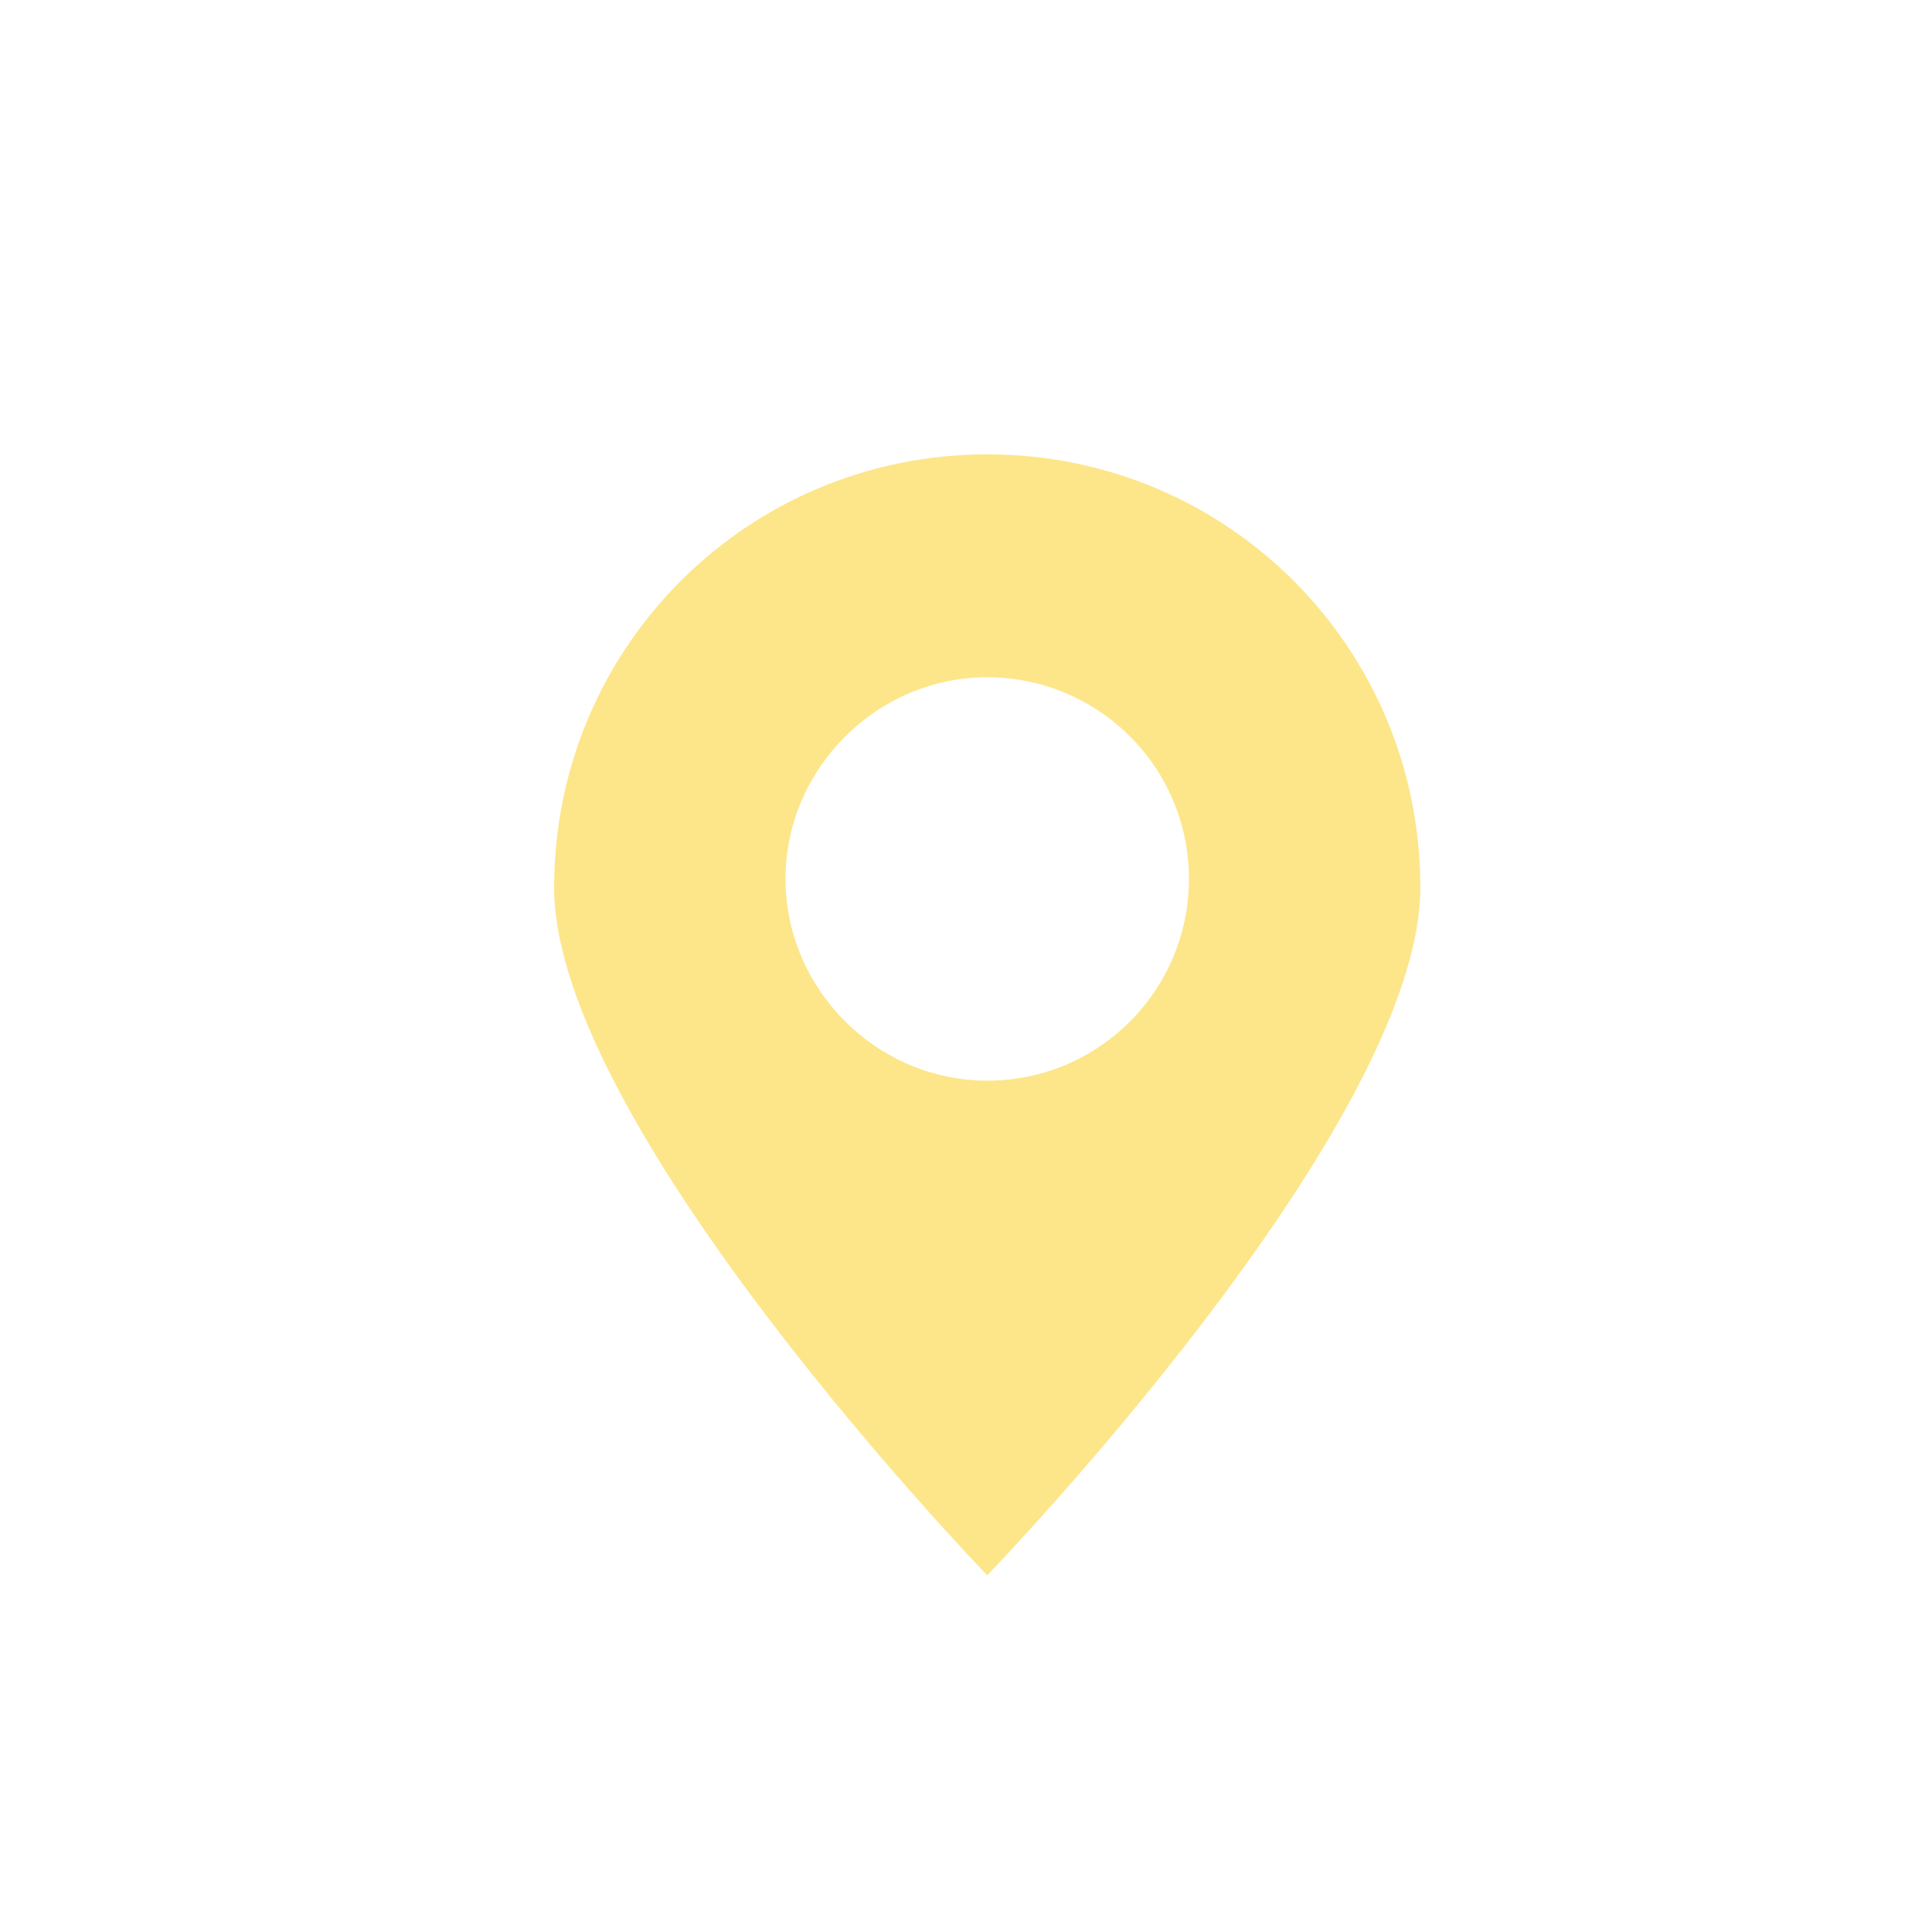
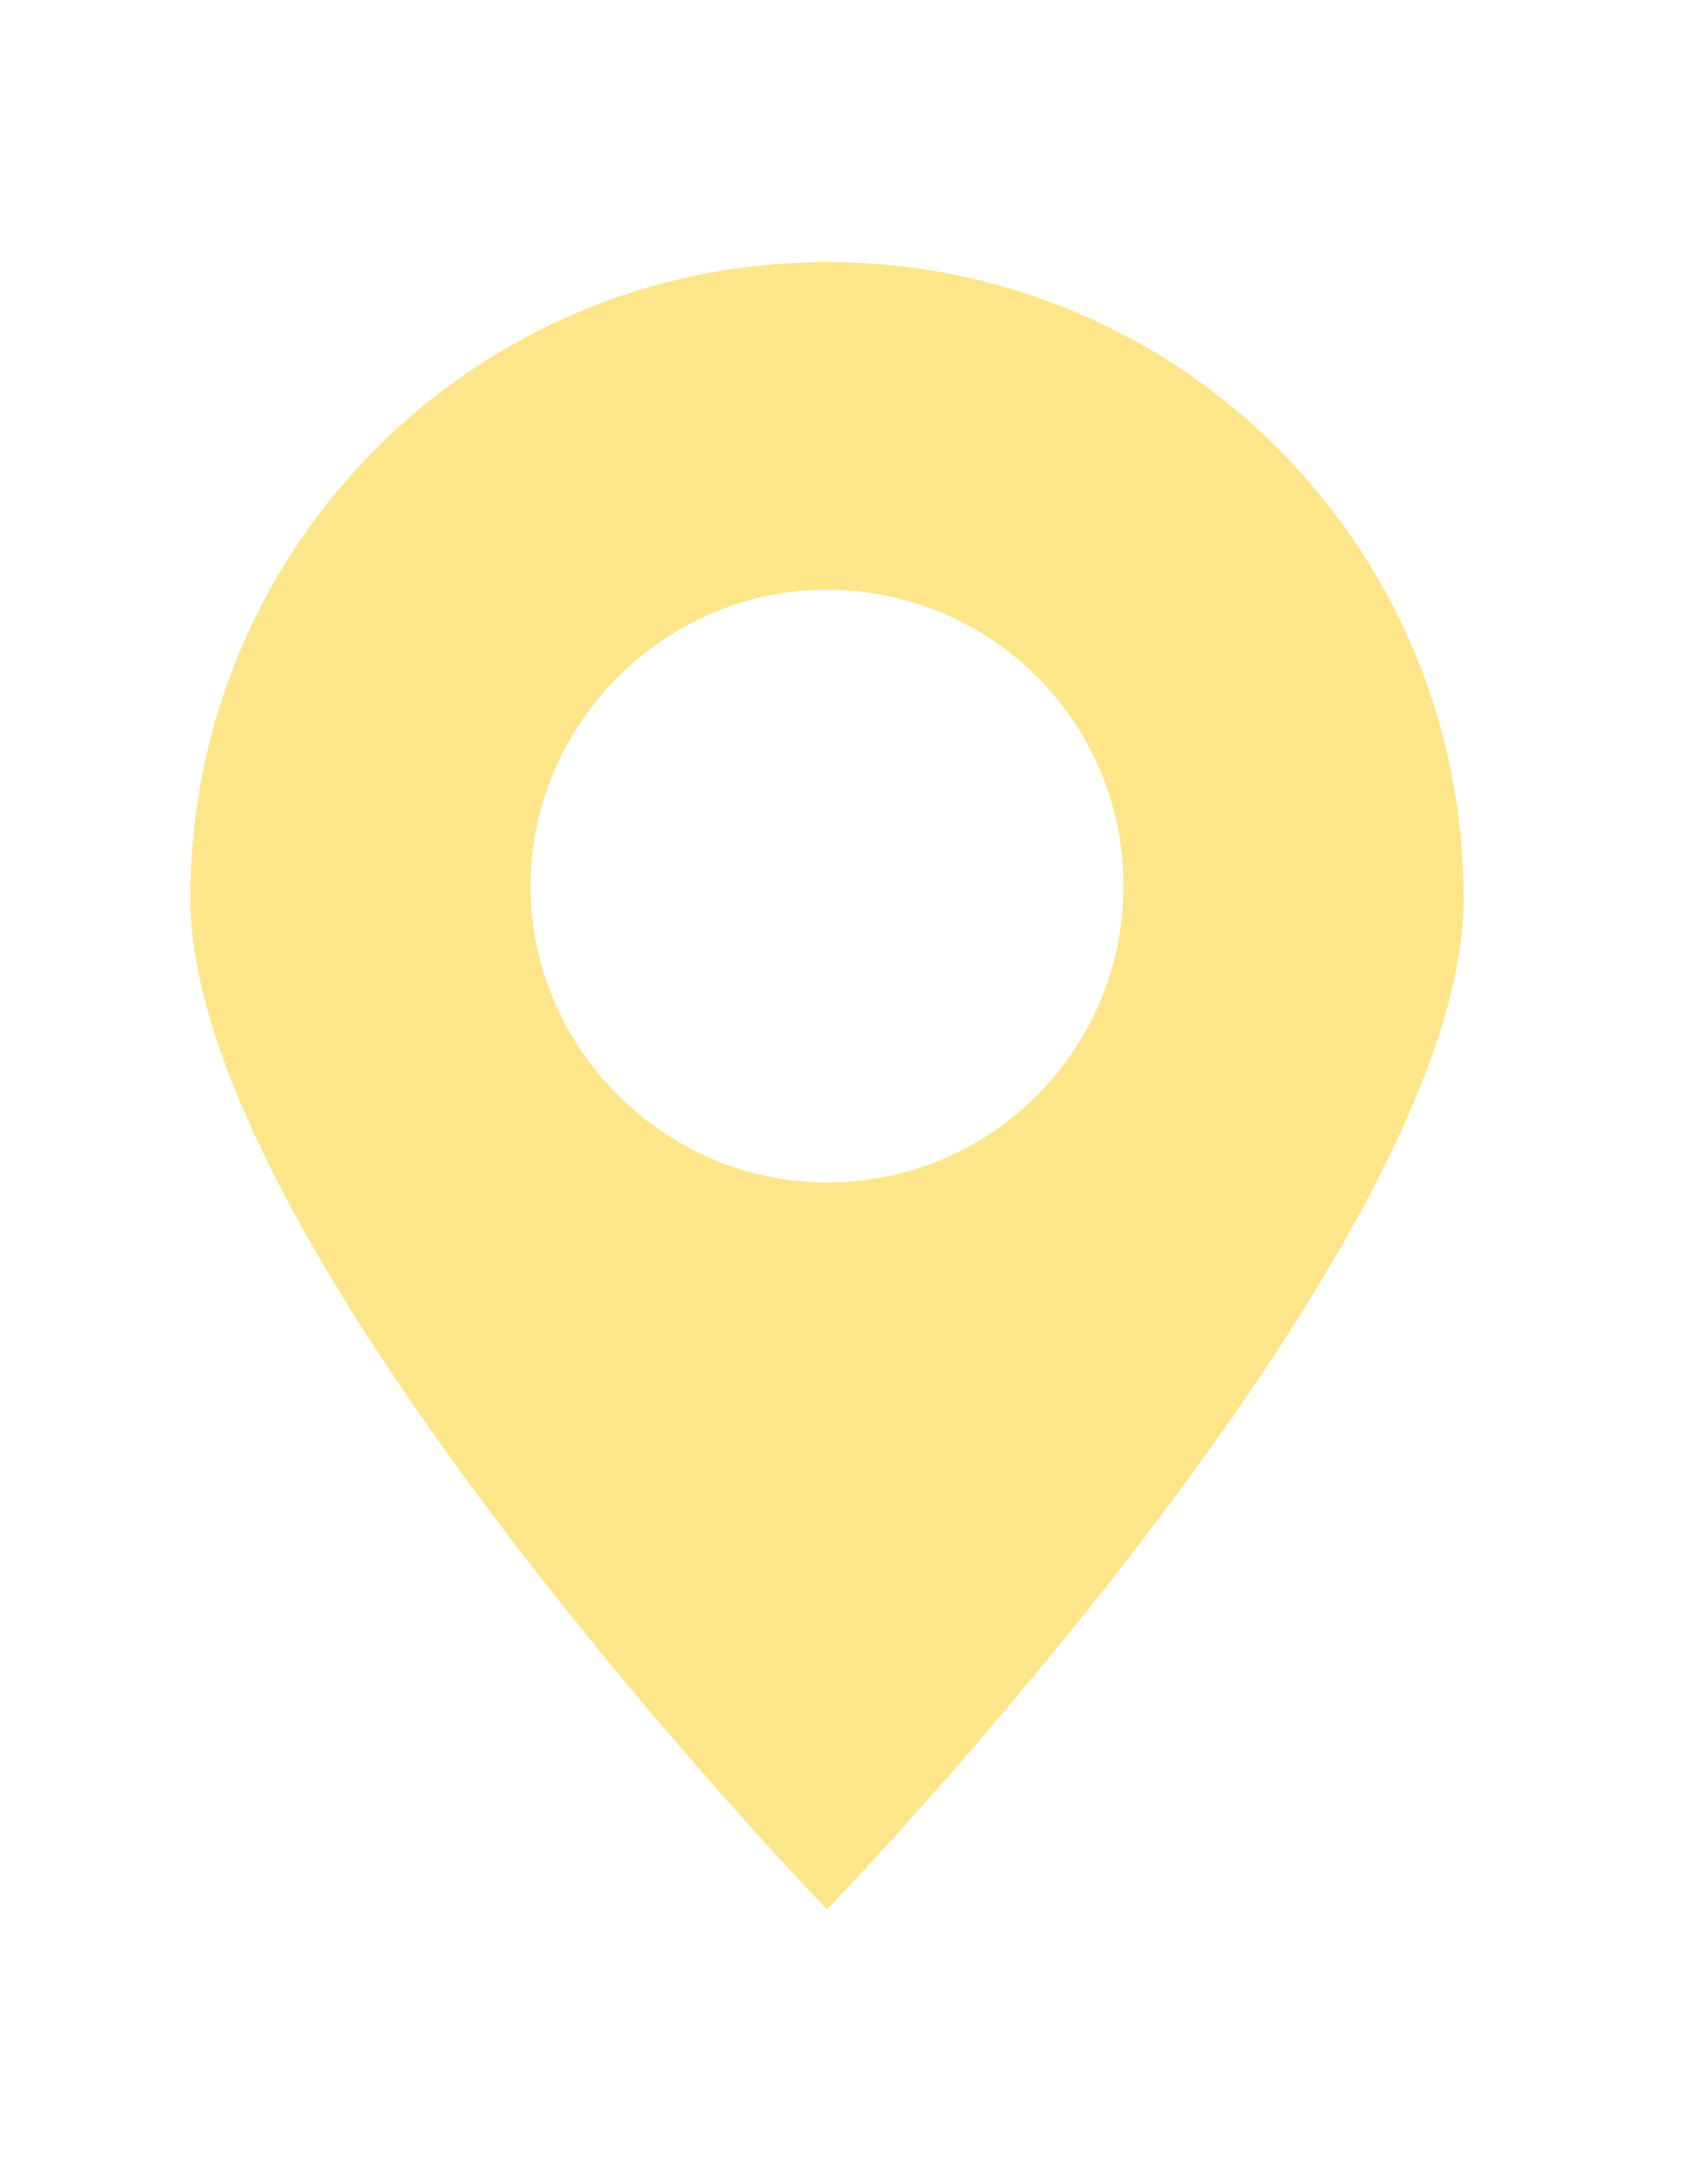
- <svg xmlns="http://www.w3.org/2000/svg" id="Layer_1" style="enable-background:new 0 0 91 91;" version="1.1" viewBox="0 0 91 91" xml:space="preserve">
+ <svg xmlns="http://www.w3.org/2000/svg" version="1.1" id="Layer_1" x="0px" y="0px" viewBox="0 0 53.9 70" style="enable-background:new 0 0 53.9 70;" xml:space="preserve">
+   <style type="text/css">
+ 	.st0{fill:#FDE68A;}
+ </style>
  <g>
-     <path fill="#fde68a" d="M66.9,41.8c0-11.3-9.1-20.4-20.4-20.4c-11.3,0-20.4,9.1-20.4,20.4c0,11.3,20.4,32.4,20.4,32.4S66.9,53.1,66.9,41.8z    M37,41.4c0-5.2,4.3-9.5,9.5-9.5c5.2,0,9.5,4.2,9.5,9.5c0,5.2-4.2,9.5-9.5,9.5C41.3,50.9,37,46.6,37,41.4z" />
+     <path class="st0" d="M46.9,28.8c0-11.3-9.1-20.4-20.4-20.4S6.1,17.5,6.1,28.8s20.4,32.4,20.4,32.4S46.9,40.1,46.9,28.8z M17,28.4   c0-5.2,4.3-9.5,9.5-9.5s9.5,4.2,9.5,9.5c0,5.2-4.2,9.5-9.5,9.5C21.3,37.9,17,33.6,17,28.4z" />
  </g>
</svg>
